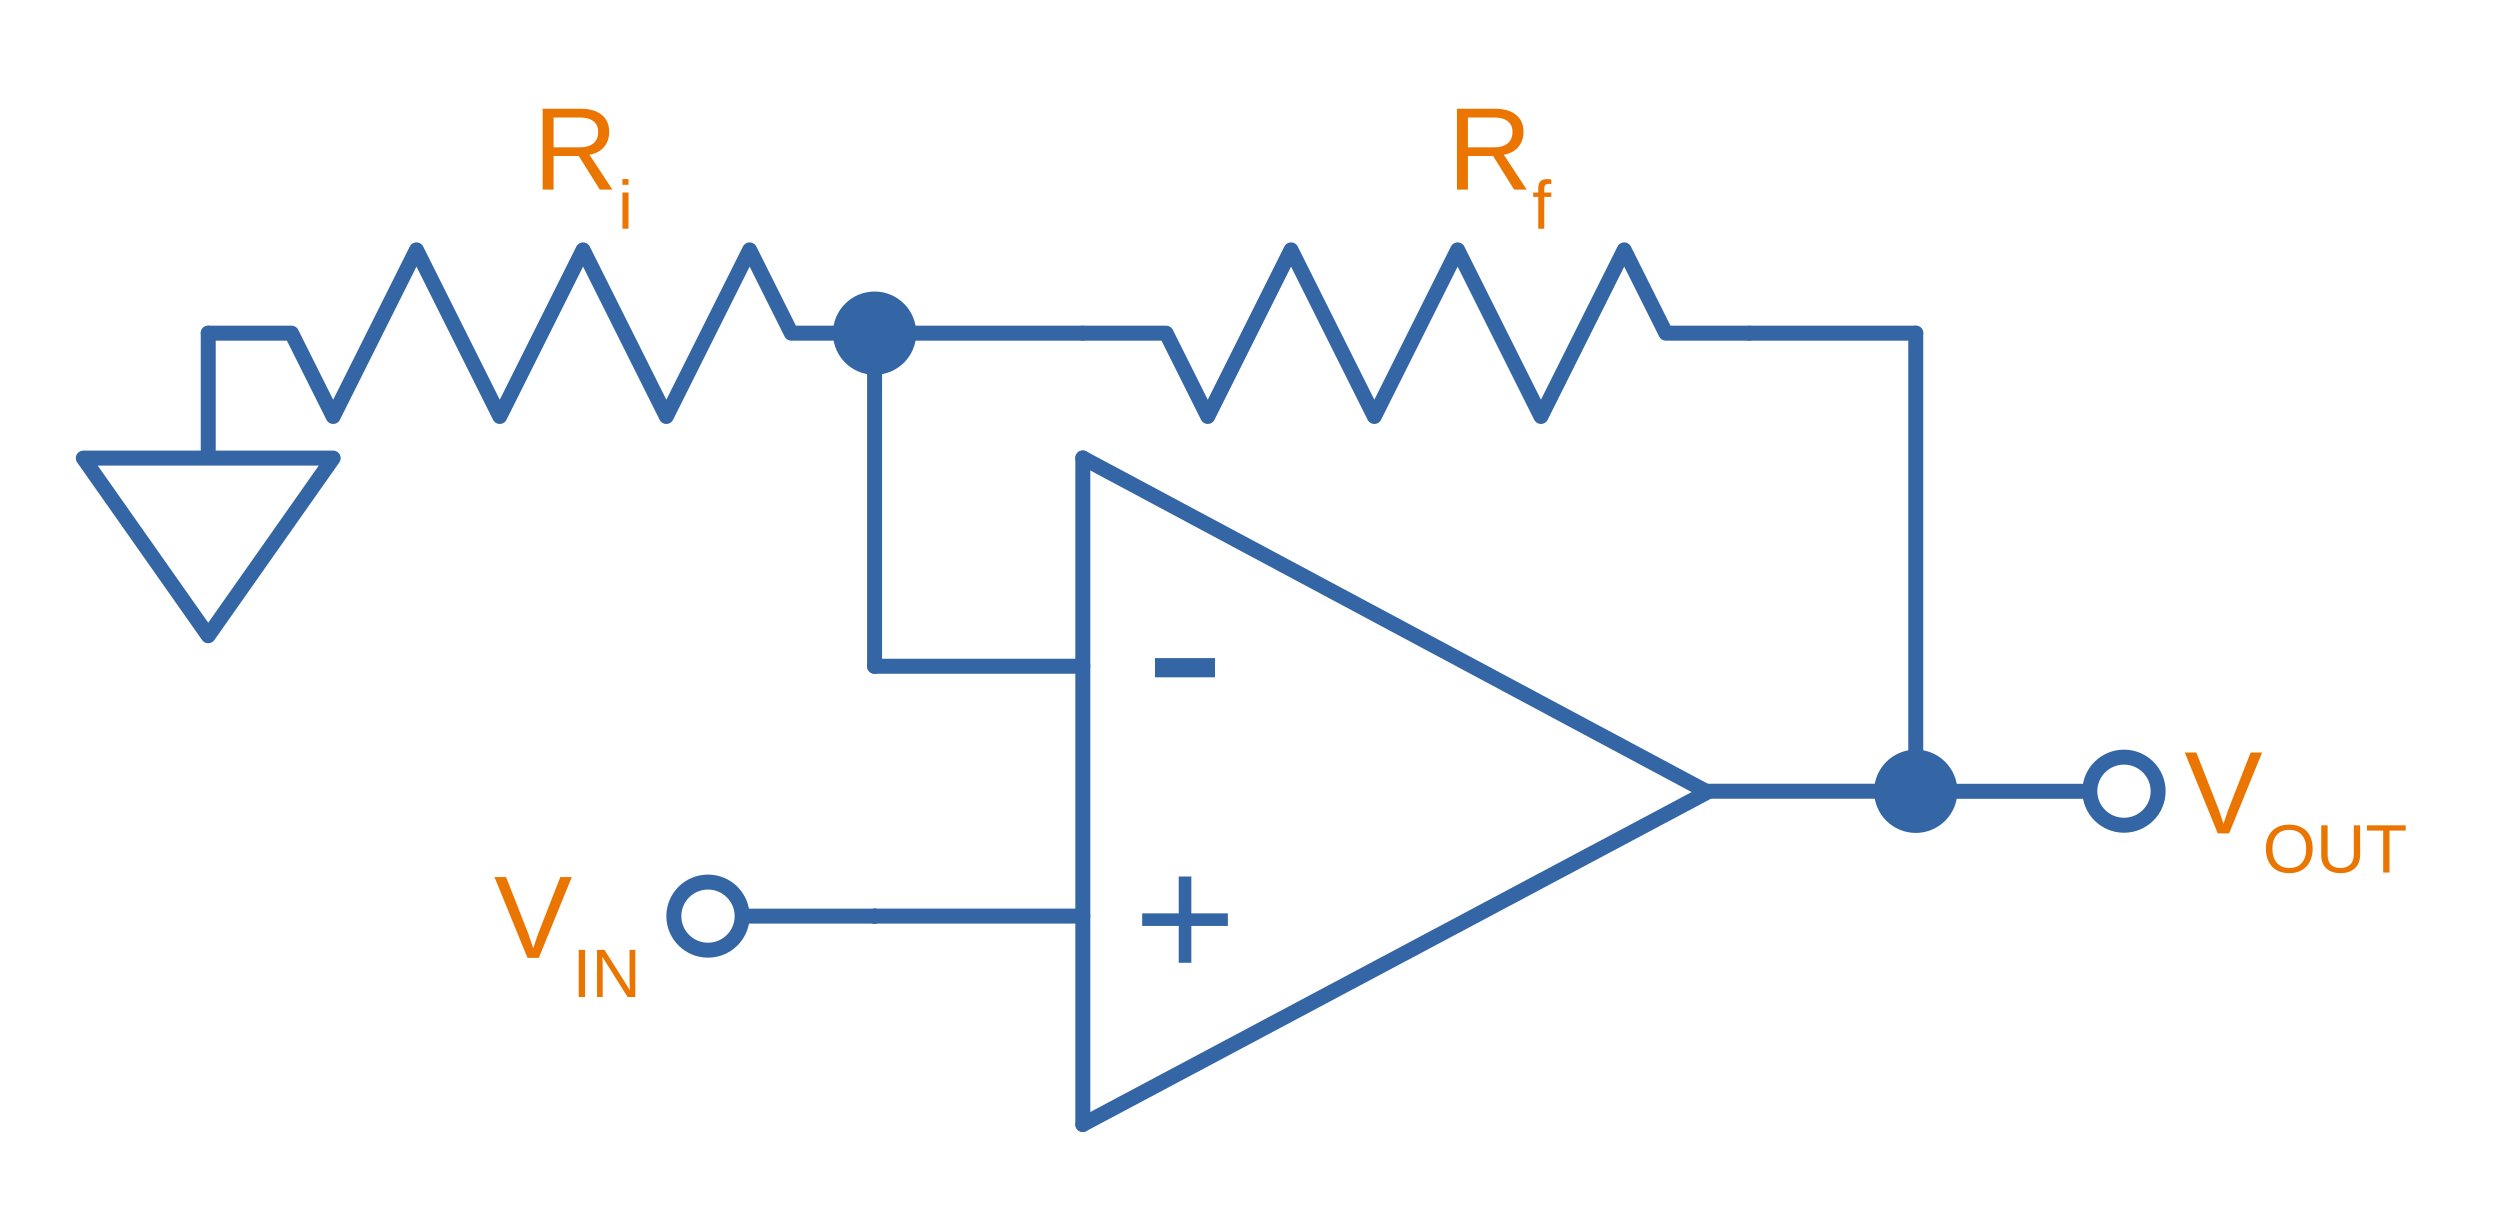
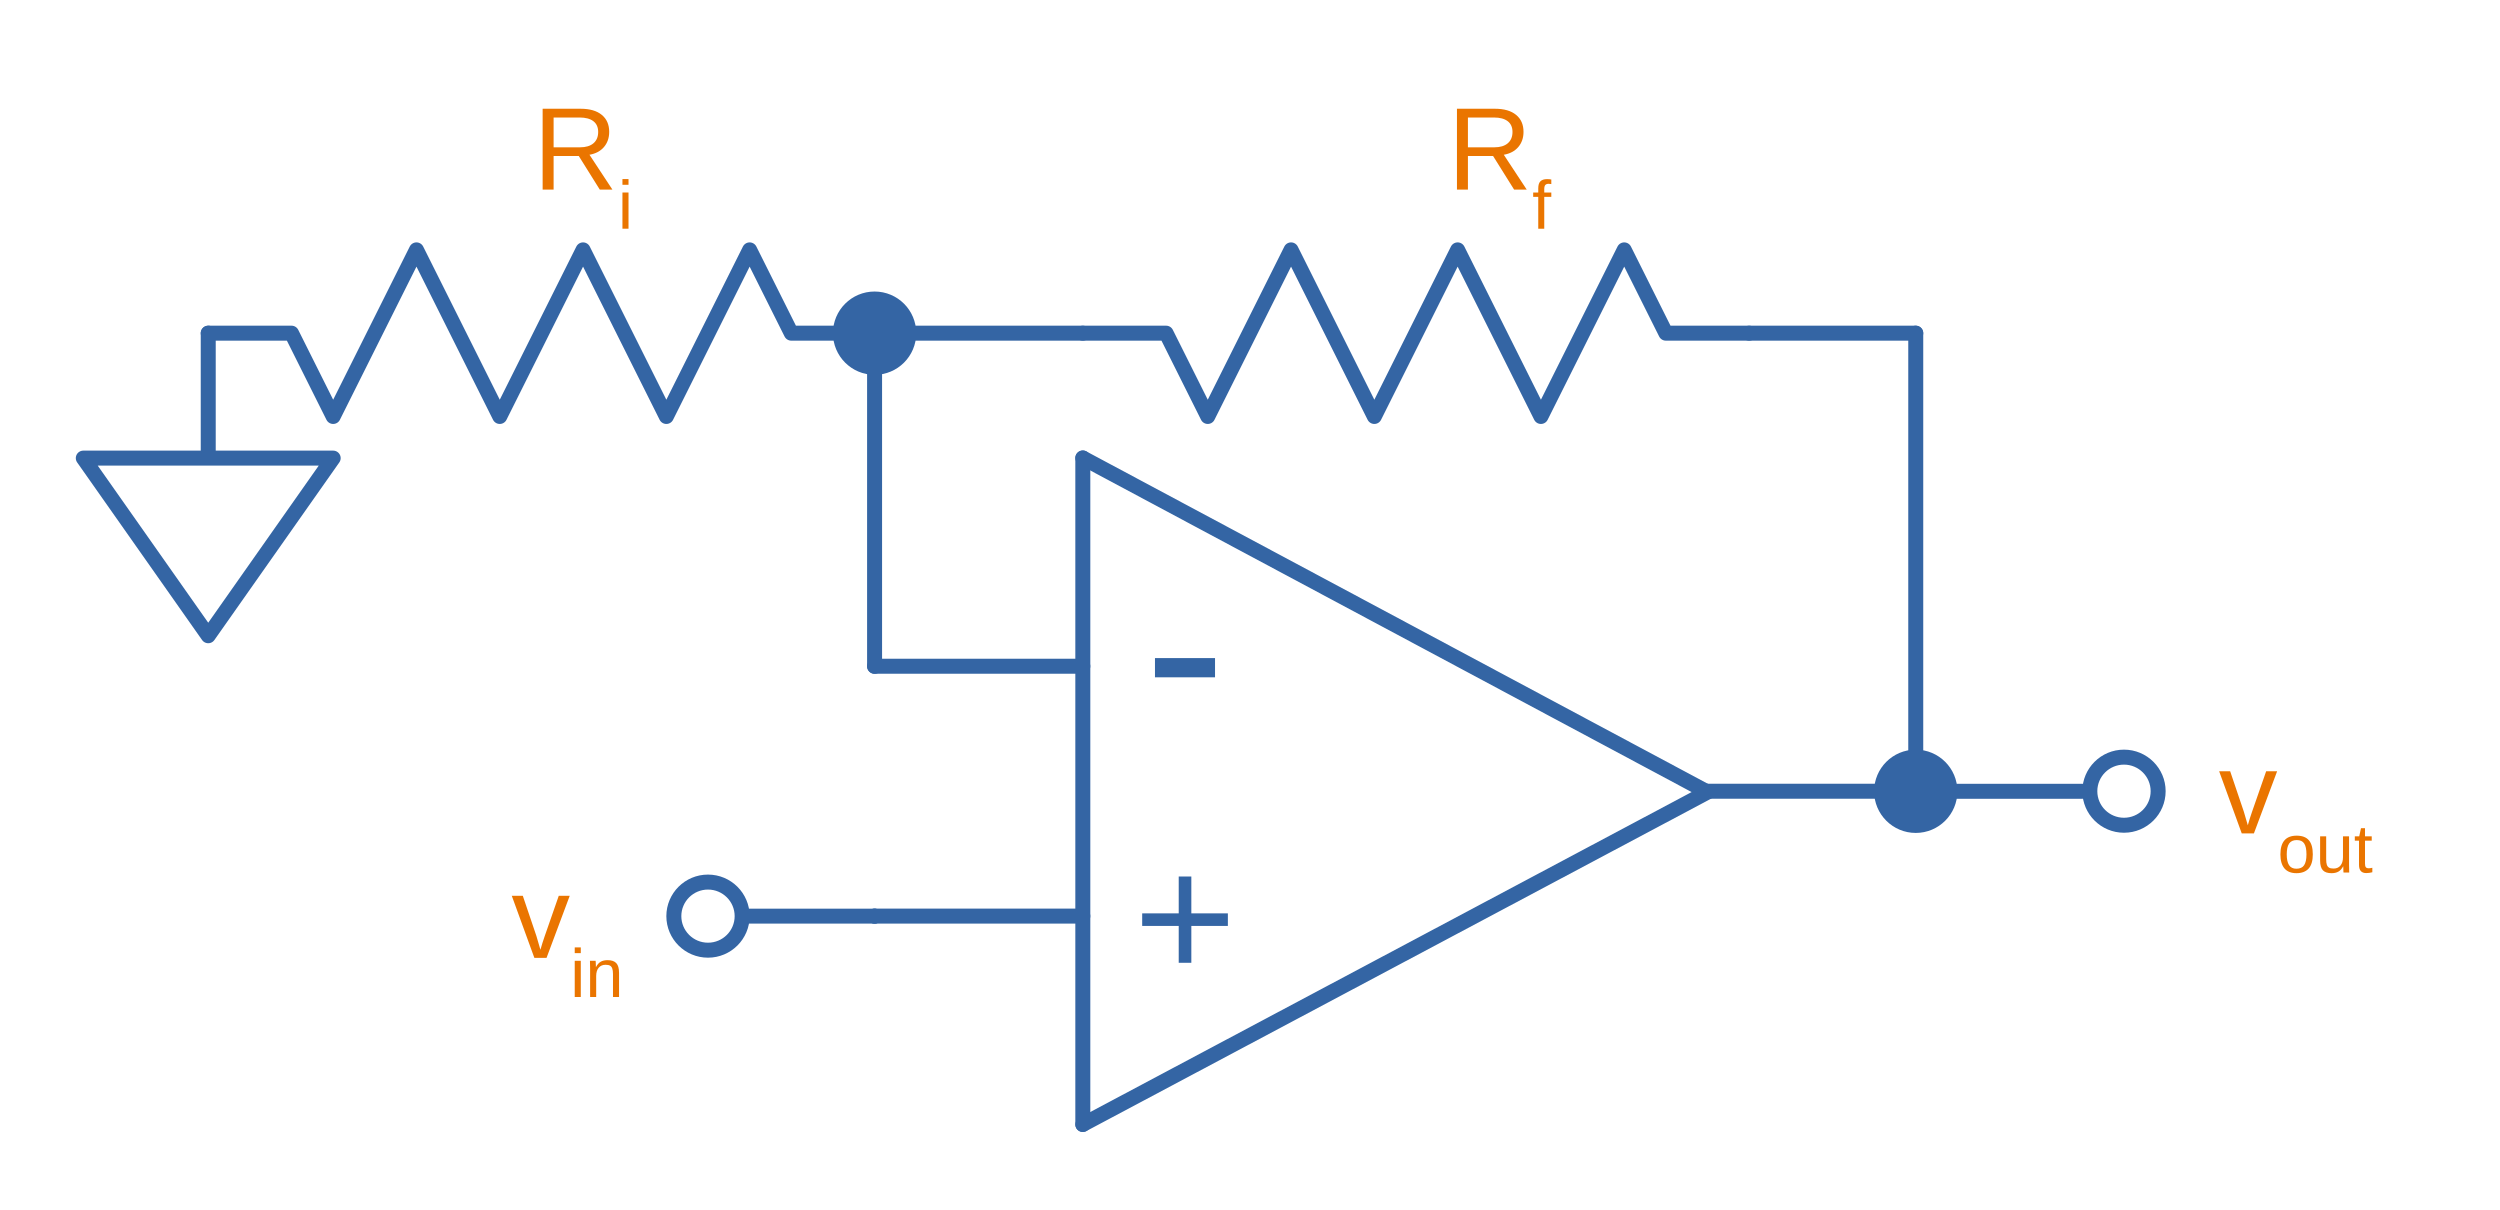
<svg xmlns="http://www.w3.org/2000/svg" width="100%" height="100%" viewBox="0 0 709 343" version="1.1" xml:space="preserve" style="fill-rule:evenodd;clip-rule:evenodd;stroke-linecap:round;stroke-linejoin:round;stroke-miterlimit:1.5;">
  <path id="terminal-inside" d="M602.362,212.598c6.519,0 11.811,5.28 11.811,11.784c0,6.503 -5.292,11.783 -11.811,11.783c-6.518,-0 -11.811,-5.28 -11.811,-11.783c0,-6.504 5.293,-11.784 11.811,-11.784Zm0,4.25c-4.171,-0 -7.562,3.373 -7.562,7.534c0,4.16 3.391,7.533 7.562,7.533c4.171,0 7.562,-3.373 7.562,-7.533c0,-4.161 -3.391,-7.534 -7.562,-7.534Z" style="fill:#3465a4;" />
  <g id="opamp-small">
    <path d="M248.031,188.941l59.056,0" style="fill:none;stroke:#3465a4;stroke-width:4.25px;" />
    <path d="M248.031,259.807l59.056,0" style="fill:none;stroke:#3465a4;stroke-width:4.25px;" />
    <path d="M307.087,129.886l-0,189.012" style="fill:none;stroke:#3465a4;stroke-width:4.25px;" />
    <path d="M307.087,318.898l177.165,-94.261l-177.165,-94.751" style="fill:none;stroke:#3465a4;stroke-width:4.25px;" />
    <path d="M484.252,224.392l59.055,-0" style="fill:none;stroke:#3465a4;stroke-width:4.25px;" />
    <g transform="matrix(69.746,0,0,69.746,347.684,207.88)" />
    <text x="324.458px" y="207.88px" style="font-family:'ArialMT', 'Arial', sans-serif;font-size:69.746px;fill:#3465a4;">-</text>
    <g transform="matrix(50,0,0,50,350.688,277.44)" />
    <text x="321.488px" y="277.44px" style="font-family:'ArialMT', 'Arial', sans-serif;font-size:50px;fill:#3465a4;">+</text>
  </g>
  <path id="terminal-inside1" d="M200.787,248.031c6.519,0 11.811,5.28 11.811,11.784c0,6.503 -5.292,11.783 -11.811,11.783c-6.518,-0 -11.811,-5.28 -11.811,-11.783c0,-6.504 5.293,-11.784 11.811,-11.784Zm0,4.25c-4.17,-0 -7.561,3.373 -7.561,7.534c-0,4.16 3.391,7.534 7.561,7.534c4.171,-0 7.562,-3.374 7.562,-7.534c0,-4.161 -3.391,-7.534 -7.562,-7.534Z" style="fill:#3465a4;" />
  <path id="wire-v" d="M248.031,94.488l0,94.488" style="fill:none;stroke:#3465a4;stroke-width:4.25px;" />
  <path id="wire-v1" d="M543.307,94.488l0,129.921" style="fill:none;stroke:#3465a4;stroke-width:4.25px;" />
  <path id="wire-h" d="M543.307,224.409l47.244,0" style="fill:none;stroke:#3465a4;stroke-width:4.25px;" />
  <path id="wire-h1" d="M496.063,94.488l47.244,0" style="fill:none;stroke:#3465a4;stroke-width:4.25px;" />
  <path id="wire-h2" d="M248.031,94.488l59.056,0" style="fill:none;stroke:#3465a4;stroke-width:4.25px;" />
  <path id="wire-h3" d="M248.031,259.815l0,-0" style="fill:none;stroke:#3465a4;stroke-width:4.25px;" />
  <path id="wire-h4" d="M212.598,259.815l35.433,-0" style="fill:none;stroke:#3465a4;stroke-width:4.25px;" />
  <g transform="matrix(1,0,0,1,-79.7244,-549.34)">
-     <text x="219.816px" y="820.994px" style="font-family:'ArialMT', 'Arial', sans-serif;font-size:33.333px;fill:#ea7500;">V</text>
-     <g transform="matrix(19.4333,0,0,19.4333,261.483,832.094)" />
-     <text x="242.049px" y="832.094px" style="font-family:'ArialMT', 'Arial', sans-serif;font-size:19.433px;fill:#ea7500;">IN</text>
+     <text x="224.754px" y="820.994px" style="font-family:'ArialMT', 'Arial', sans-serif;font-size:33.333px;fill:#ea7500;">v</text>
+     <g transform="matrix(19.4333,0,0,19.4333,256.546,832.094)" />
+     <text x="241.42px" y="832.094px" style="font-family:'ArialMT', 'Arial', sans-serif;font-size:19.433px;fill:#ea7500;">in</text>
  </g>
  <g transform="matrix(1,0,0,1,404.528,-584.646)">
-     <text x="214.928px" y="820.994px" style="font-family:'ArialMT', 'Arial', sans-serif;font-size:33.333px;fill:#ea7500;">V</text>
-     <g transform="matrix(19.4333,0,0,19.4333,278.182,832.094)" />
-     <text x="237.161px" y="832.094px" style="font-family:'ArialMT', 'Arial', sans-serif;font-size:19.433px;fill:#ea7500;">OUT</text>
+     <text x="224.714px" y="820.994px" style="font-family:'ArialMT', 'Arial', sans-serif;font-size:33.333px;fill:#ea7500;">v</text>
+     <g transform="matrix(19.4333,0,0,19.4333,268.396,832.094)" />
+     <text x="241.381px" y="832.094px" style="font-family:'ArialMT', 'Arial', sans-serif;font-size:19.433px;fill:#ea7500;">out</text>
  </g>
  <circle id="connection-inside" cx="543.307" cy="224.409" r="11.811" style="fill:#3465a4;" />
  <circle id="connection-inside1" cx="248.031" cy="94.488" r="11.811" style="fill:#3465a4;" />
  <g id="resistor-american-short">
    <path d="M496.063,94.488l-23.622,0l-11.811,-23.622l-23.622,47.244l-23.622,-47.244l-23.622,47.244l-23.622,-47.244l-23.622,47.244l-11.811,-23.622l-23.622,0" style="fill:none;stroke:#3465a4;stroke-width:4.25px;" />
  </g>
  <g id="resistor-american-short1">
    <path d="M248.031,94.488l-23.622,0l-11.811,-23.622l-23.622,47.244l-23.622,-47.244l-23.622,47.244l-23.622,-47.244l-23.622,47.244l-11.811,-23.622l-23.622,0" style="fill:none;stroke:#3465a4;stroke-width:4.25px;" />
  </g>
  <g transform="matrix(1,0,0,1,-696.85,-253.452)">
    <text x="1107.31px" y="307.214px" style="font-family:'ArialMT', 'Arial', sans-serif;font-size:33.333px;fill:#ea7500;">R</text>
    <g transform="matrix(19.4333,0,0,19.4333,1136.78,318.314)" />
    <text x="1131.38px" y="318.314px" style="font-family:'ArialMT', 'Arial', sans-serif;font-size:19.433px;fill:#ea7500;">f</text>
  </g>
  <g transform="matrix(1,0,0,1,-956.693,-253.452)">
    <text x="1107.85px" y="307.214px" style="font-family:'ArialMT', 'Arial', sans-serif;font-size:33.333px;fill:#ea7500;">R</text>
    <g transform="matrix(19.4333,0,0,19.4333,1136.24,318.314)" />
    <text x="1131.92px" y="318.314px" style="font-family:'ArialMT', 'Arial', sans-serif;font-size:19.433px;fill:#ea7500;">i</text>
  </g>
  <g id="gnd-signal">
    <path d="M59.055,94.488l0,35.433l35.433,0l-35.433,50.375l-35.433,-50.375l35.433,0" style="fill:none;stroke:#3465a4;stroke-width:4.25px;" />
  </g>
</svg>
